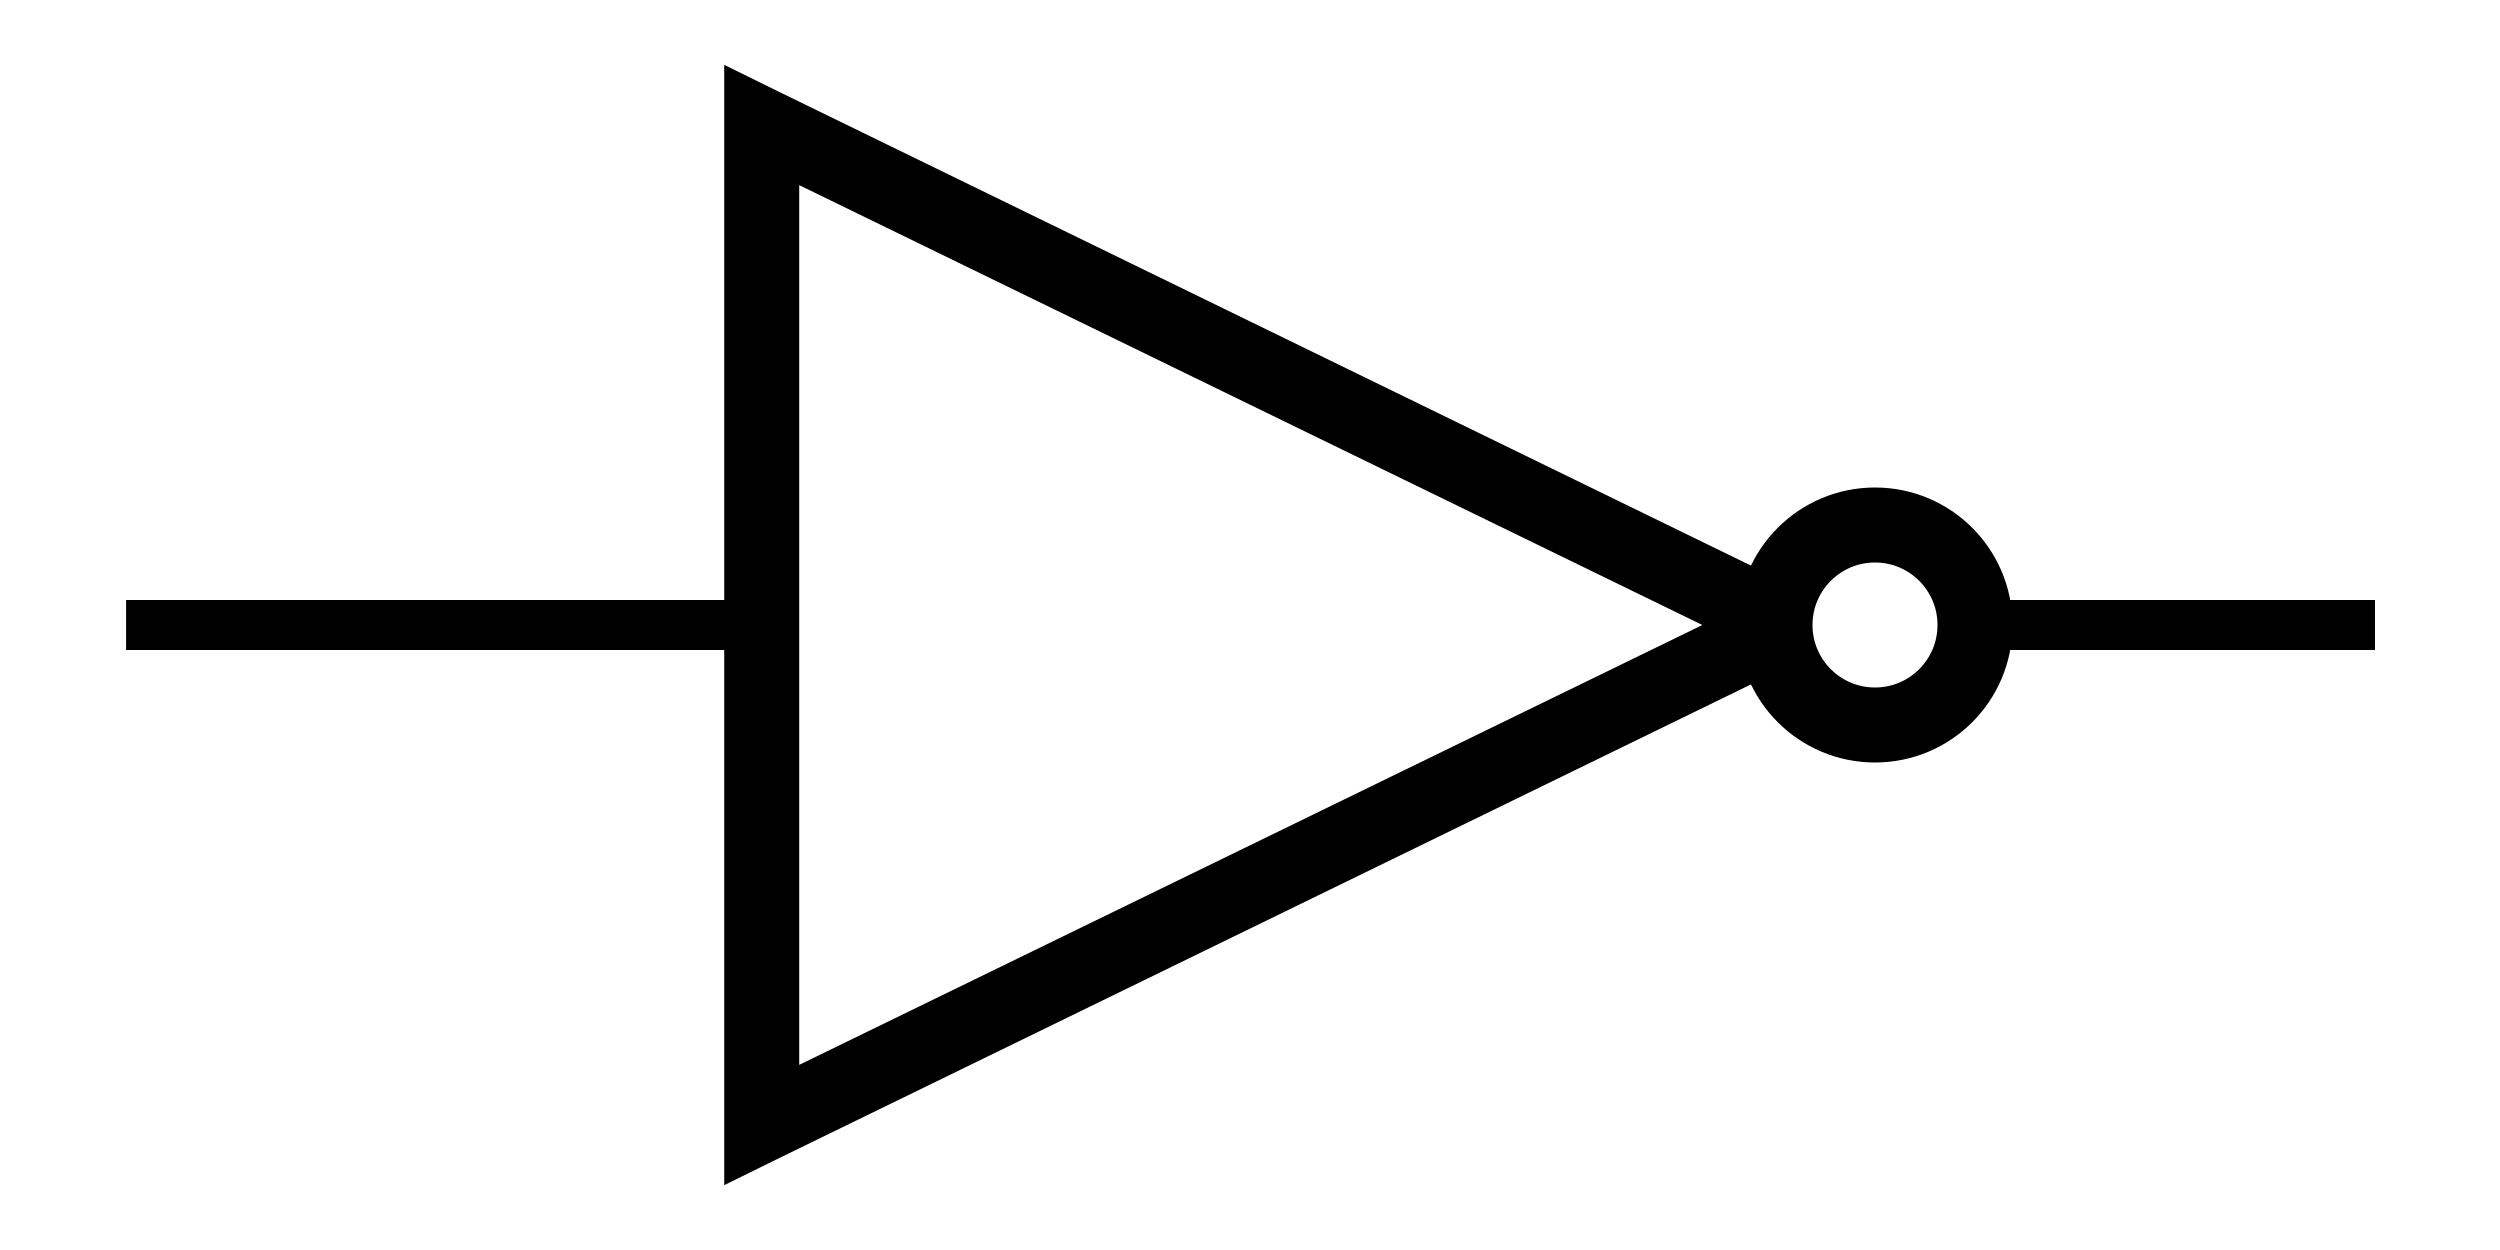
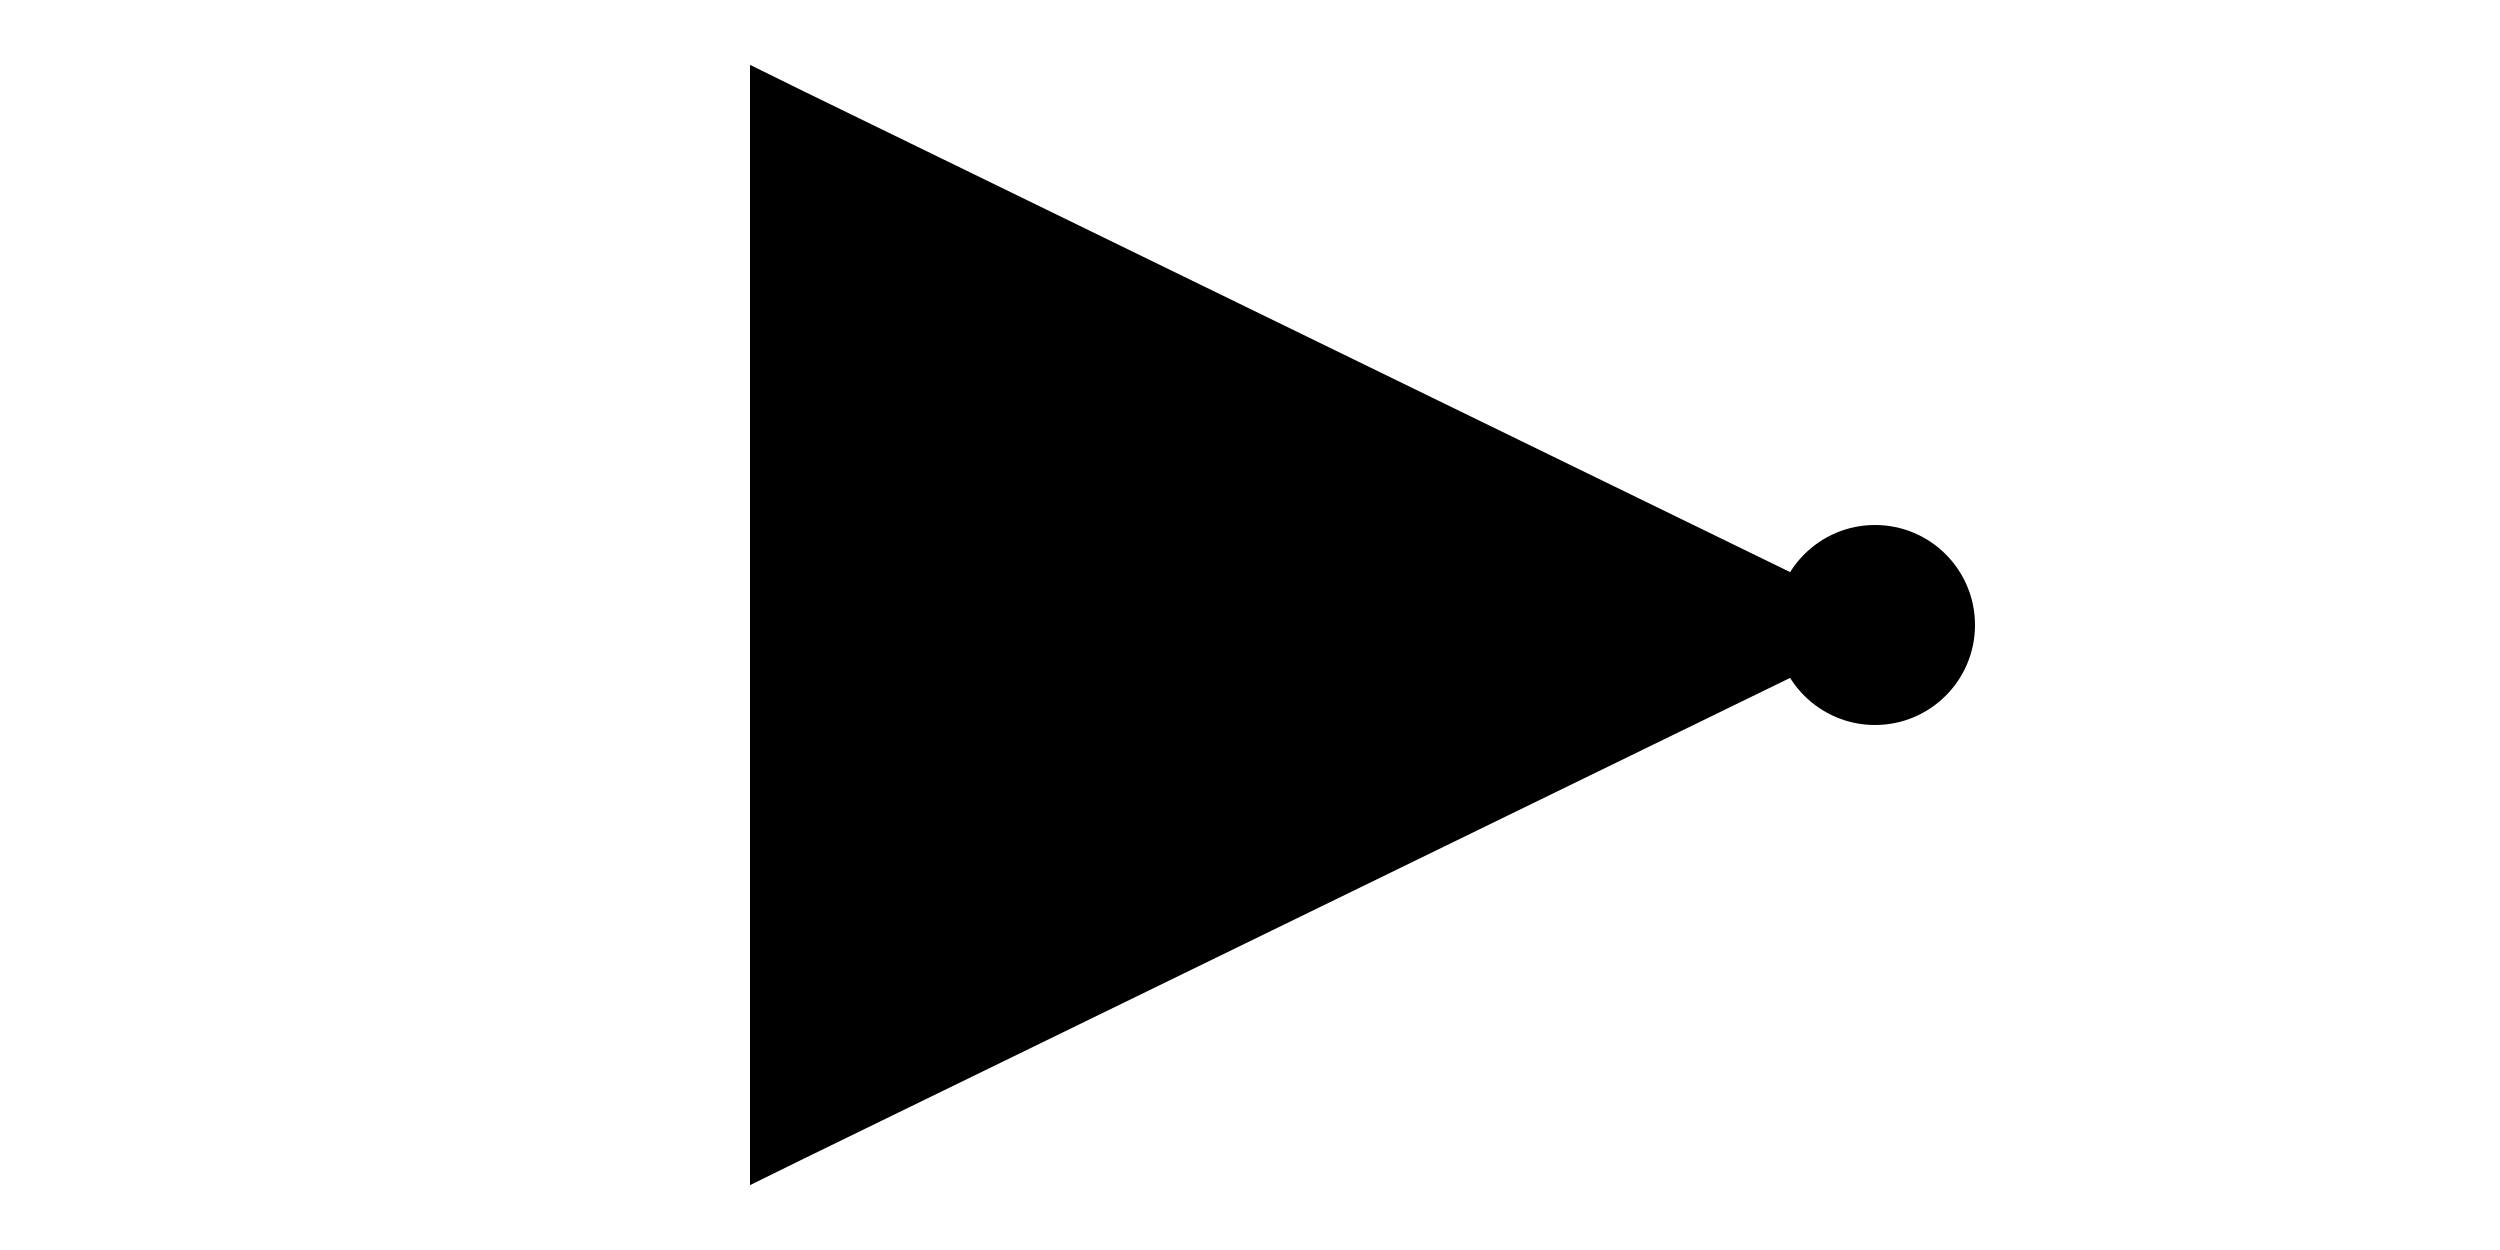
<svg xmlns="http://www.w3.org/2000/svg" width="100" height="50">
-   <path iswire="true" fill="none" stroke="#000" stroke-width="2" d="M79.157 25H95M29.043 25h-24" />
-   <path iswire="false" d="M28.969 2.594v44.812l2.156-1.062 41.031-20v-2.688l-41.031-20-2.156-1.062zm3 4.812L68.094 25l-36.125 17.594V7.406z" style="marker:none" />
-   <path iswire="false" fill="none" stroke="#000" stroke-width="3" d="M79 25a4 4 0 1 1-8 0 4 4 0 1 1 8 0z" style="marker:none" />
+   <path iswire="true" d="M79 25H95M30 25H5" />
+   <path iswire="false" d="M30 2.594v44.812l2.156-1.062 41.031-20v-2.688l-41.031-20-2.156-1.062z" />
+   <path iswire="false" d="M79 25a4 4 0 1 1-8 0 4 4 0 1 1 8 0z" />
  <inport name="input" x="29.043" y="25" />
  <outport name="output" x="79.157" y="25" />
</svg>
